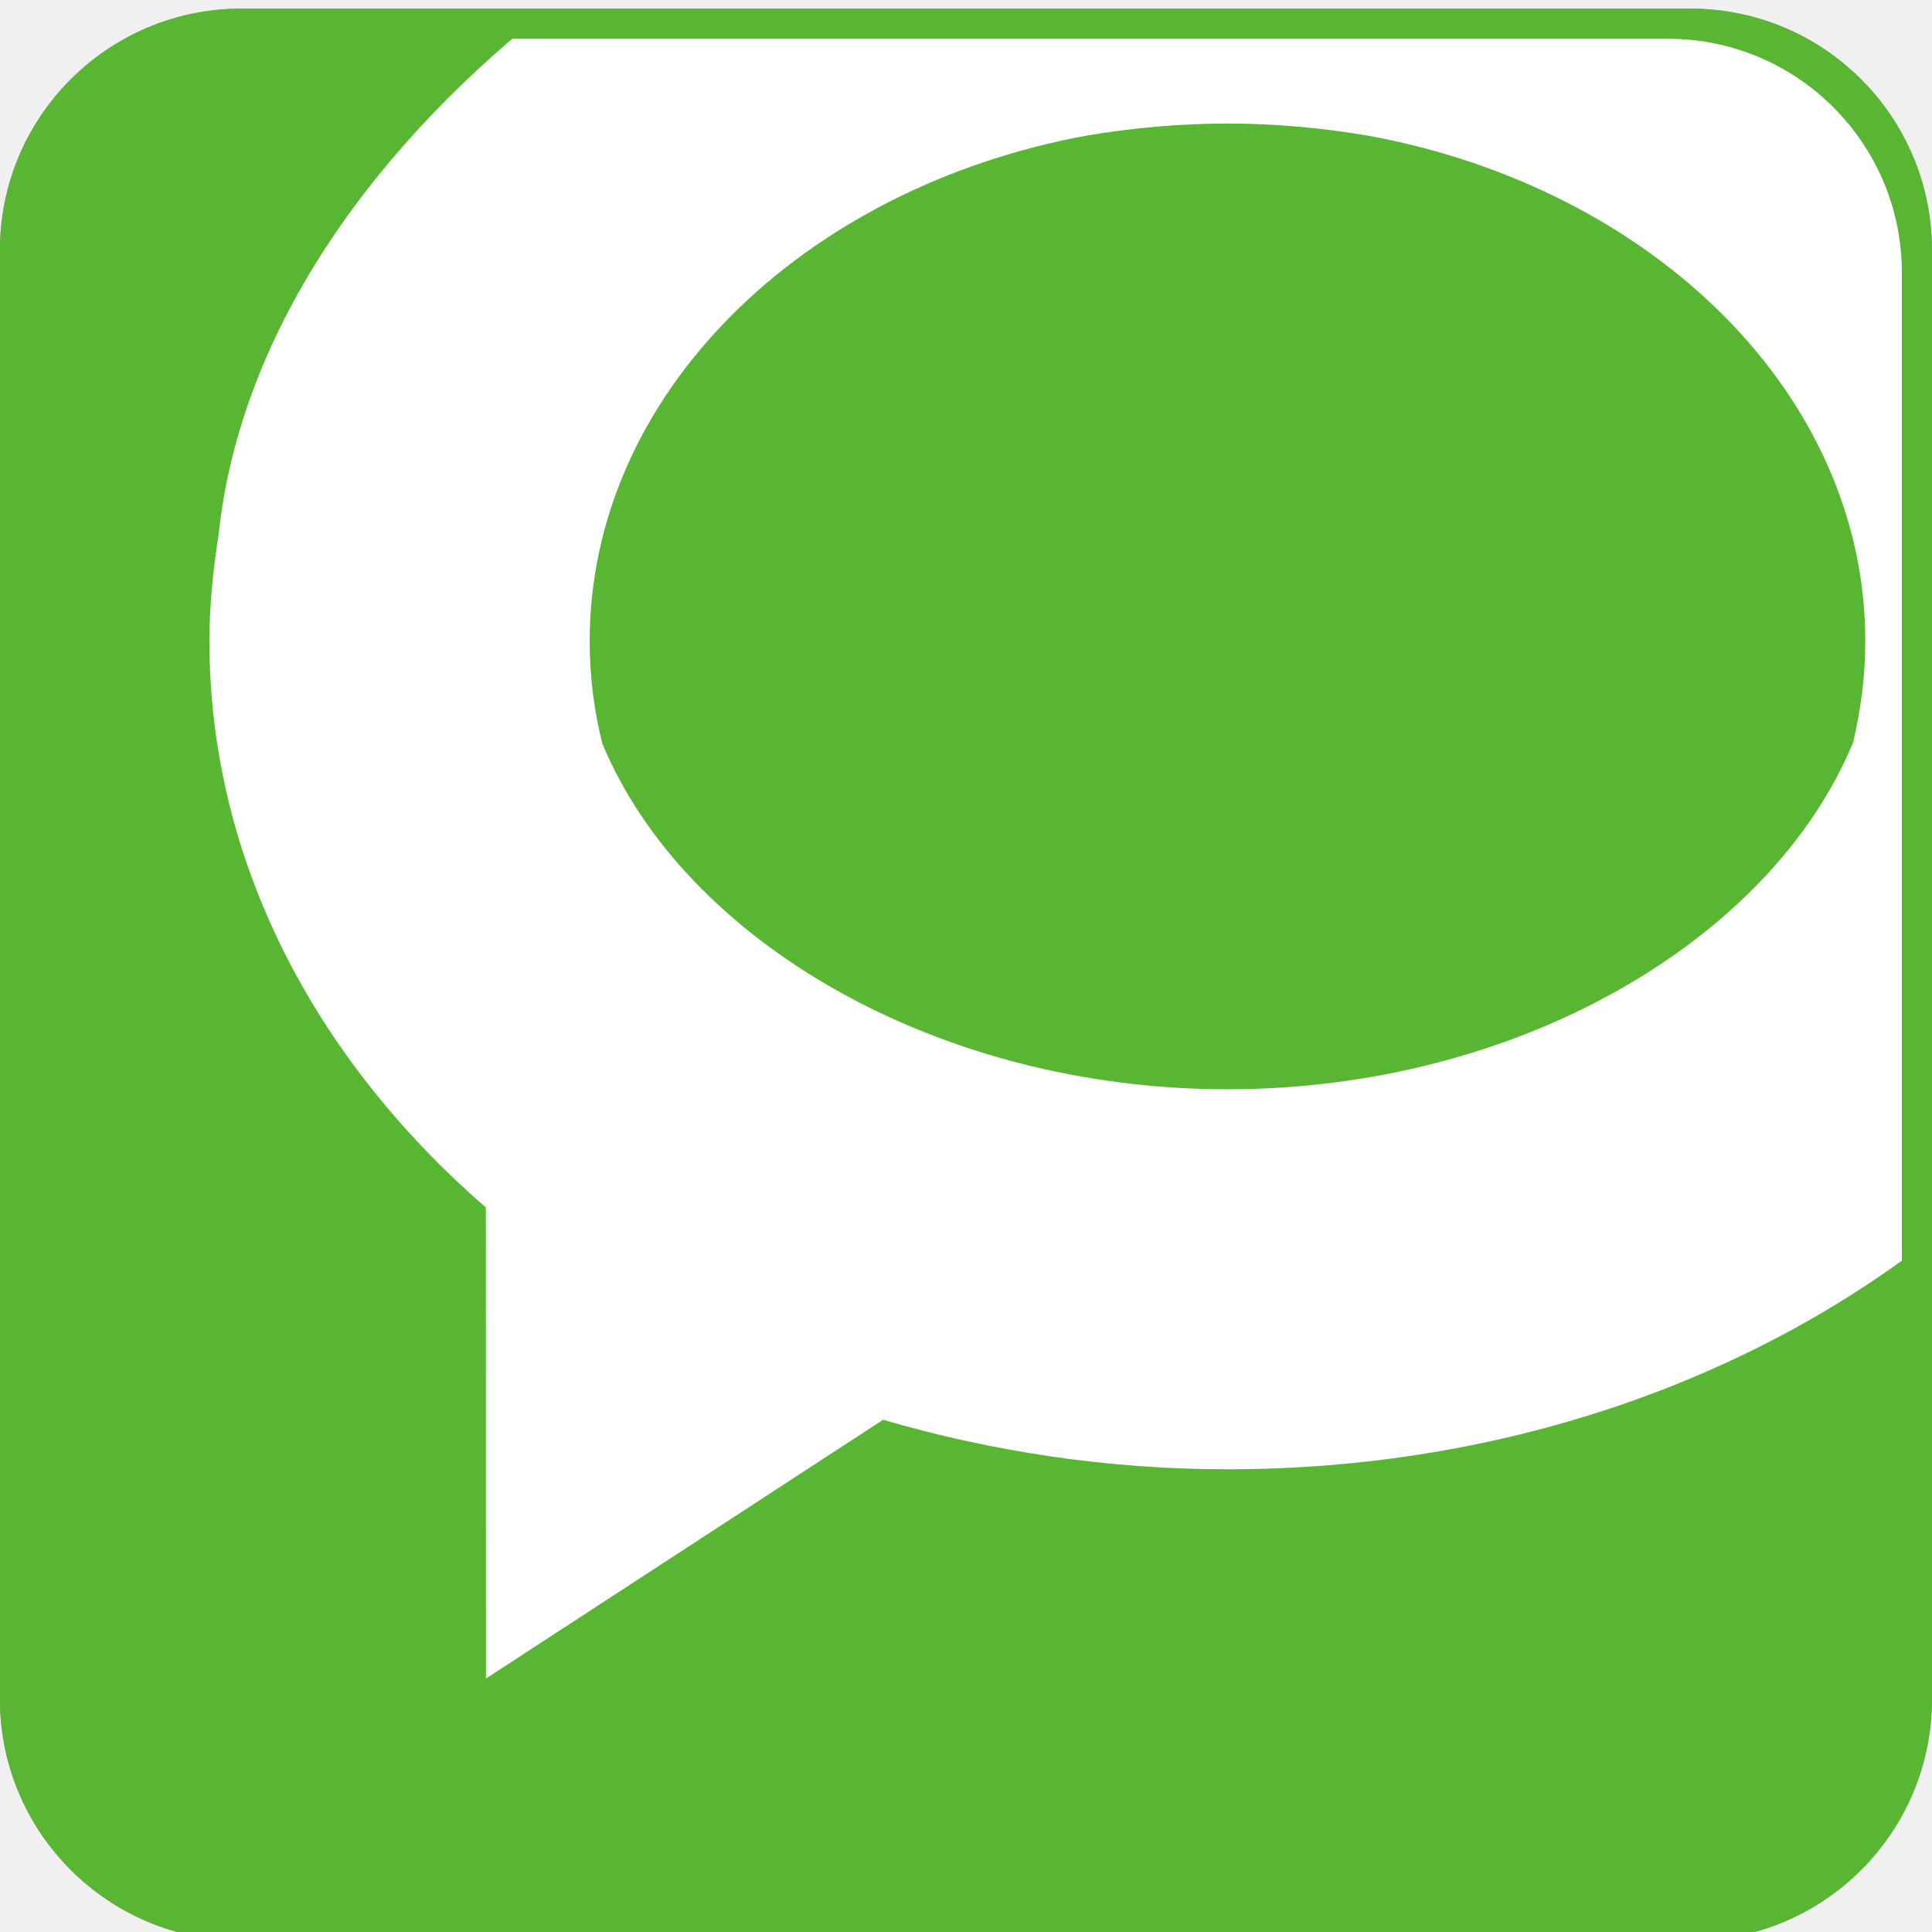
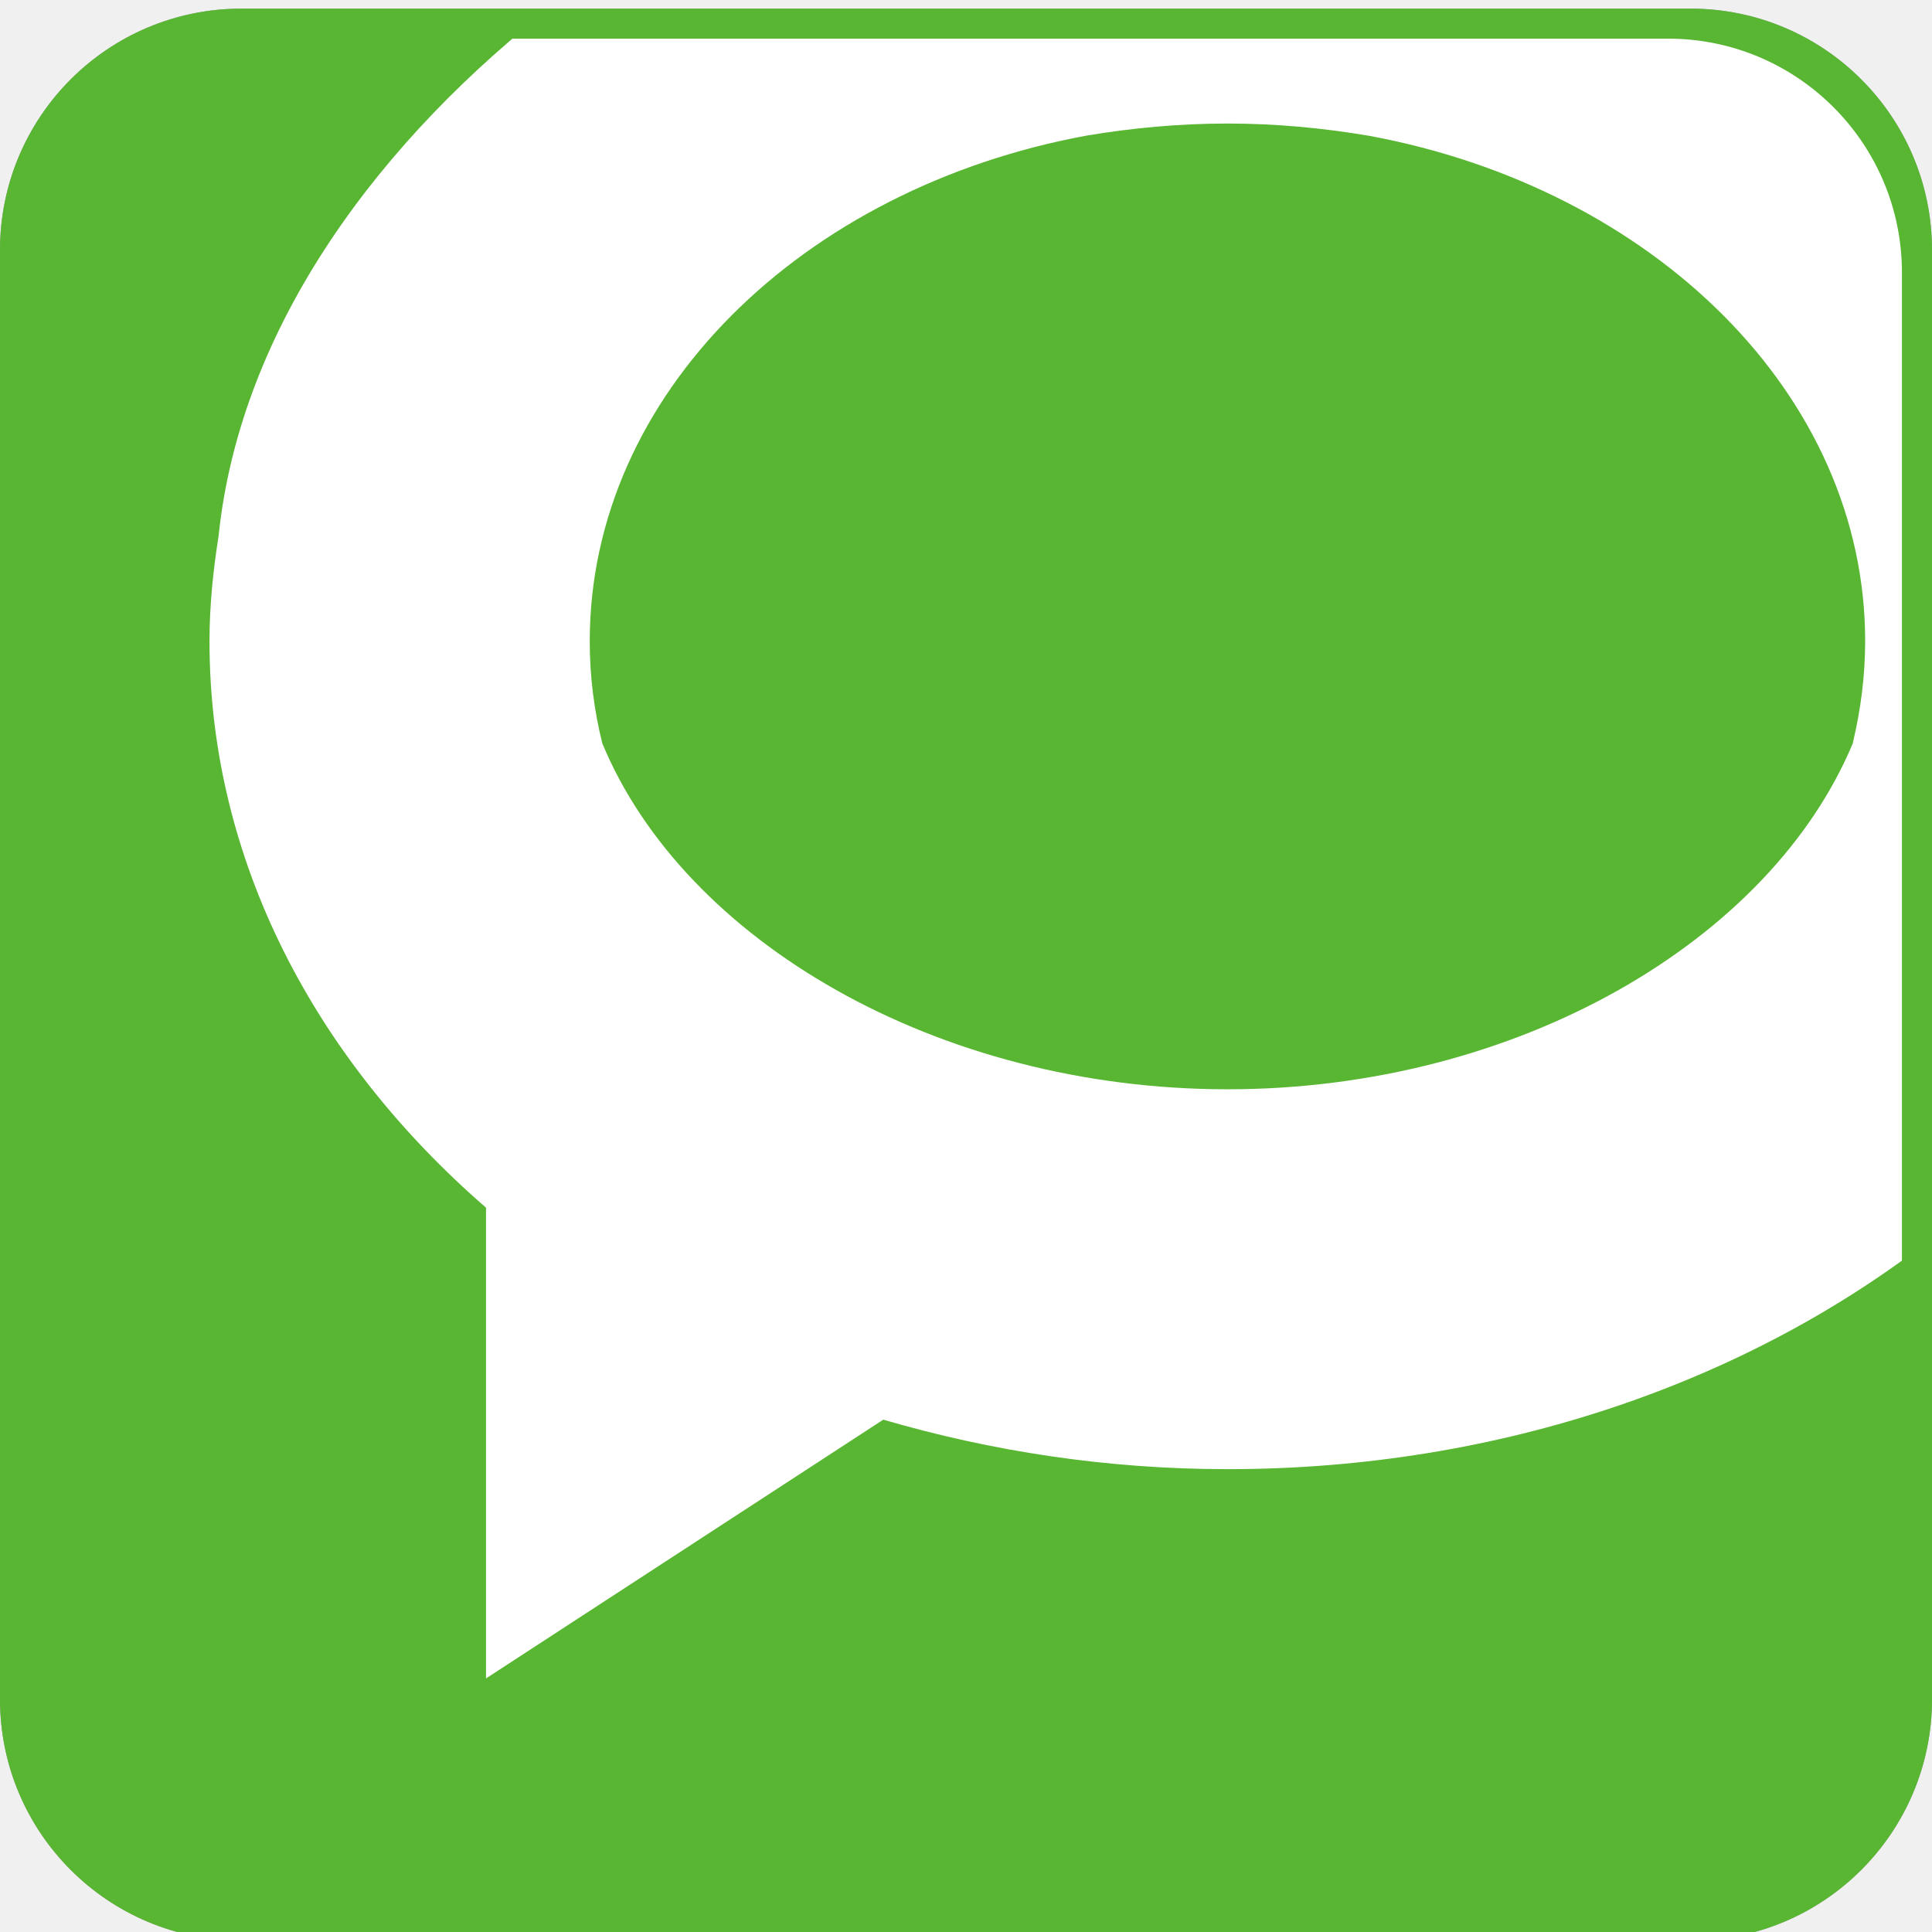
- <svg xmlns="http://www.w3.org/2000/svg" xmlns:xlink="http://www.w3.org/1999/xlink" width="32" height="32" viewBox="0 0 32 32">
-   <symbol viewBox="-16.001 -16 32 32">
-     <g>
-       <use xlink:href="#_x5F_button_x5F_shape" width="32" height="32" x="-16" y="-16" transform="translate(-.001)" overflow="visible" />
-       <path fill="#999" d="M15.999-12c0-2.209-1.791-4-4-4h-24c-2.209 0-4 1.791-4 4v24c0 2.209 1.791 4 4 4h24c2.209 0 4-1.791 4-4v-24z" />
-     </g>
-     <g>
-       <use xlink:href="#_x5F_button_x5F_shape" width="32" height="32" x="-16" y="-16" transform="matrix(.938 0 0 .938 -.001 0)" overflow="visible" />
-       <path fill="#F2F2F2" d="M14.999-11.25c0-2.071-1.679-3.75-3.75-3.75h-22.5c-2.071 0-3.75 1.679-3.75 3.75v22.5c0 2.071 1.679 3.75 3.75 3.75h22.5c2.071 0 3.75-1.679 3.75-3.75v-22.5z" />
-     </g>
-   </symbol>
+ <svg xmlns="http://www.w3.org/2000/svg" xmlns:xlink="http://www.w3.org/1999/xlink" version="1.1" id="Layer_1" x="0px" y="0px" width="32px" height="32px" viewBox="0 0 32 32" enable-background="new 0 0 32 32" xml:space="preserve">
+   <g transform="matrix(1 0 0 -1 15.999 16.143)">
+ </g>
+   <path fill="#999999" d="M32,28.143c0,2.211-1.792,4-4,4H4c-2.21,0-4-1.789-4-4v-24c0-2.21,1.79-4,4-4h24c2.208,0,4,1.79,4,4V28.143z  " />
+   <g transform="matrix(.938 0 0 -.938 15.999 16.143)">
+ </g>
+   <path fill="#F2F2F2" d="M31,27.393c0,2.07-1.68,3.75-3.75,3.75H4.75c-2.072,0-3.75-1.68-3.75-3.75v-22.5  c0-2.07,1.678-3.75,3.75-3.75h22.5c2.07,0,3.75,1.68,3.75,3.75V27.393z" />
+   <path fill="#58B632" d="M32,28.143c0,2.211-1.792,4-4,4H4c-2.21,0-4-1.789-4-4v-24c0-2.21,1.79-4,4-4h24c2.208,0,4,1.79,4,4V28.143z   M32,28.143c0,2.211-1.792,4-4,4H4c-2.21,0-4-1.789-4-4v-24c0-2.21,1.79-4,4-4h24c2.208,0,4,1.79,4,4V28.143z M31,27.393  c0,2.07-1.68,3.75-3.75,3.75H4.75c-2.072,0-3.75-1.68-3.75-3.75v-22.5c0-2.07,1.678-3.75,3.75-3.75h22.5c2.07,0,3.75,1.68,3.75,3.75  V27.393z M31,27.393c0,2.07-1.68,3.75-3.75,3.75H4.75c-2.072,0-3.75-1.68-3.75-3.75v-22.5c0-2.07,1.678-3.75,3.75-3.75h22.5  c2.07,0,3.75,1.68,3.75,3.75V27.393z" />
+   <path fill="none" d="M32,28.002c0,2.141-1.734,3.875-3.874,3.875H4.876C2.736,31.877,1,30.143,1,28.002V4.752  C1,2.61,2.737,0.875,4.877,0.875h23.25C30.268,0.875,32,2.61,32,4.75V28.002z" />
  <g>
-     <use xlink:href="#_x5F_button_x5F_shape" width="32" height="32" x="-16" y="-16" transform="matrix(1 0 0 -1 15.999 16.143)" overflow="visible" />
-     <path fill="#999" d="M31.999 28.143c0 2.209-1.791 4-4 4h-24c-2.209 0-4-1.791-4-4v-24c0-2.209 1.791-4 4-4h24c2.209 0 4 1.791 4 4v24z" />
+     <defs>
+       <path id="SVGID_1_" d="M31.5,27.768c0,2.141-1.734,3.875-3.874,3.875H4.376c-2.14,0-3.876-1.734-3.876-3.875V4.518    c0-2.143,1.737-3.878,3.877-3.878h23.25c2.141,0,3.875,1.734,3.875,3.875v23.25L31.5,27.768z" />
+     </defs>
+     <clipPath id="SVGID_2_">
+       <use xlink:href="#SVGID_1_" overflow="visible" />
+     </clipPath>
+     <path clip-path="url(#SVGID_2_)" fill="#FFFFFF" d="M28-0.142H9.524c-0.09,0.06-0.192,0.11-0.282,0.17   C6.308,2.29,3.98,5.395,3.62,8.88c-0.09,0.572-0.15,1.15-0.15,1.743c0,3.633,1.75,6.924,4.58,9.38V27.8l6.58-4.286   c1.782,0.521,3.698,0.82,5.703,0.82c4.534,0,8.64-1.463,11.67-3.83V3.857c0-2.21-1.79-4-4-4L28-0.142z M30.693,12.3   c-1.36,3.277-5.555,5.742-10.36,5.742c-4.806,0-9-2.458-10.357-5.73c-0.136-0.546-0.208-1.11-0.208-1.69   c0-4.093,3.523-7.51,8.23-8.376c0.757-0.127,1.534-0.2,2.334-0.2c0.807,0,1.59,0.075,2.348,0.204   c4.699,0.87,8.213,4.283,8.213,8.37c0,0.575-0.074,1.135-0.203,1.68H30.693z" />
  </g>
-   <g>
-     <use xlink:href="#_x5F_button_x5F_shape" width="32" height="32" x="-16" y="-16" transform="matrix(.938 0 0 -.938 15.999 16.143)" overflow="visible" />
-     <path fill="#F2F2F2" d="M30.999 27.393c0 2.071-1.679 3.75-3.75 3.75h-22.5c-2.071 0-3.75-1.679-3.75-3.75v-22.5c0-2.071 1.679-3.75 3.75-3.75h22.5c2.071 0 3.75 1.679 3.75 3.75v22.5z" />
-   </g>
-   <path fill="#58B632" d="M31.999 28.143c0 2.209-1.791 4-4 4h-24c-2.209 0-4-1.791-4-4v-24c0-2.209 1.791-4 4-4h24c2.209 0 4 1.791 4 4v24zM31.999 28.143c0 2.209-1.791 4-4 4h-24c-2.209 0-4-1.791-4-4v-24c0-2.209 1.791-4 4-4h24c2.209 0 4 1.791 4 4v24zM30.999 27.393c0 2.071-1.679 3.75-3.75 3.75h-22.5c-2.071 0-3.75-1.679-3.75-3.75v-22.5c0-2.071 1.679-3.75 3.75-3.75h22.5c2.071 0 3.75 1.679 3.75 3.75v22.5zM30.999 27.393c0 2.071-1.679 3.75-3.75 3.75h-22.5c-2.071 0-3.75-1.679-3.75-3.75v-22.5c0-2.071 1.679-3.75 3.75-3.75h22.5c2.071 0 3.75 1.679 3.75 3.75v22.5z" />
-   <path fill="none" d="M32.001 28.002c0 2.141-1.735 3.875-3.875 3.875h-23.25c-2.14 0-3.875-1.734-3.875-3.875v-23.251c0-2.14 1.735-3.875 3.875-3.875h23.25c2.14 0 3.875 1.735 3.875 3.875v23.251z" />
-   <defs>
-     <path id="a" d="M31.501 27.768c0 2.14-1.735 3.875-3.875 3.875h-23.25c-2.14 0-3.875-1.735-3.875-3.875v-23.251c0-2.141 1.735-3.875 3.875-3.875h23.25c2.14 0 3.875 1.734 3.875 3.875v23.251z" />
-   </defs>
-   <clipPath id="b">
-     <use xlink:href="#a" overflow="visible" />
-   </clipPath>
-   <path fill="#fff" d="M28.001-.142h-18.478c-.091.059-.192.111-.282.171-2.934 2.26-5.26 5.365-5.623 8.848-.09.573-.149 1.152-.149 1.744 0 3.632 1.748 6.923 4.578 9.378l.002 7.803 6.578-4.286c1.783.521 3.699.82 5.704.82 4.533 0 8.64-1.463 11.67-3.831v-16.647c0-2.209-1.791-4-4-4zm2.691 12.442c-1.359 3.277-5.554 5.742-10.361 5.742s-8.998-2.458-10.356-5.73c-.136-.546-.208-1.111-.208-1.691 0-4.092 3.523-7.51 8.231-8.375.756-.127 1.533-.2 2.333-.2.805 0 1.588.075 2.346.204 4.703.869 8.218 4.283 8.218 8.371 0 .574-.073 1.134-.203 1.679z" clip-path="url(#b)" />
</svg>
